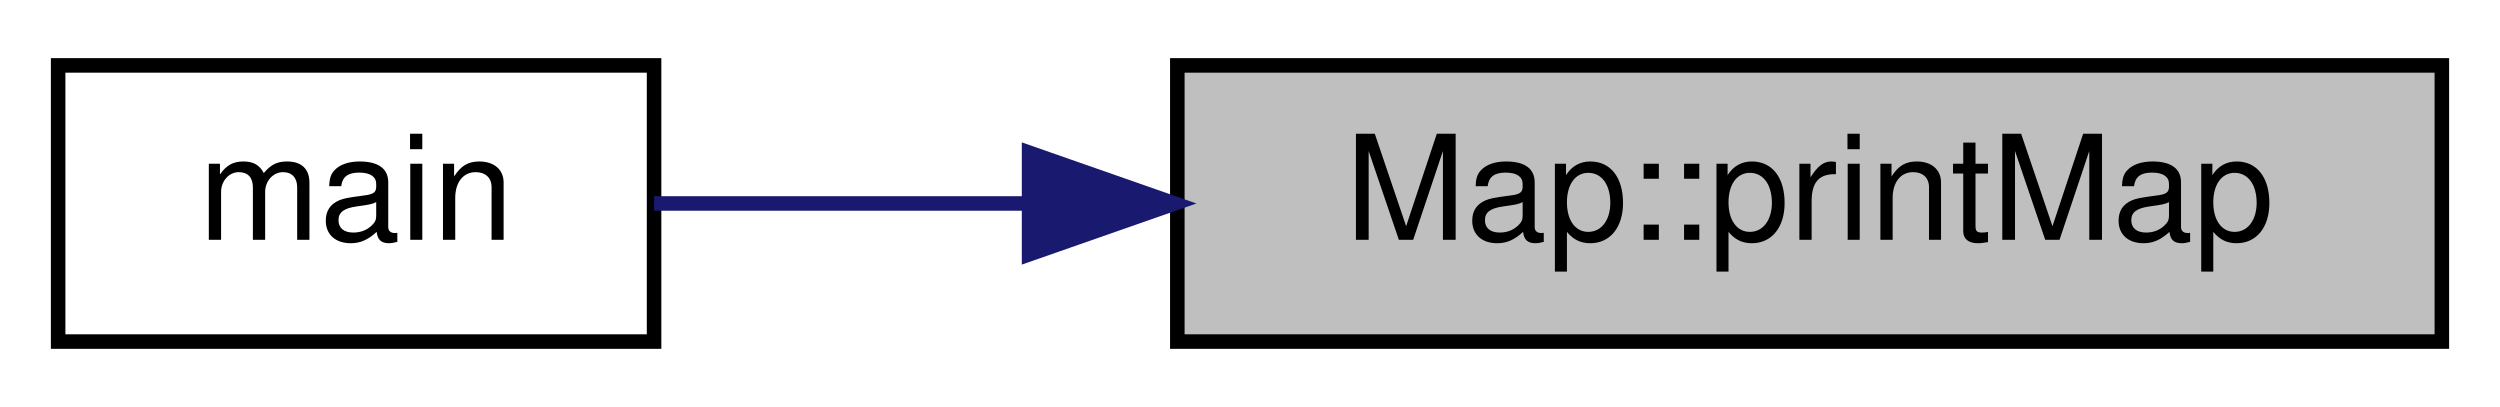
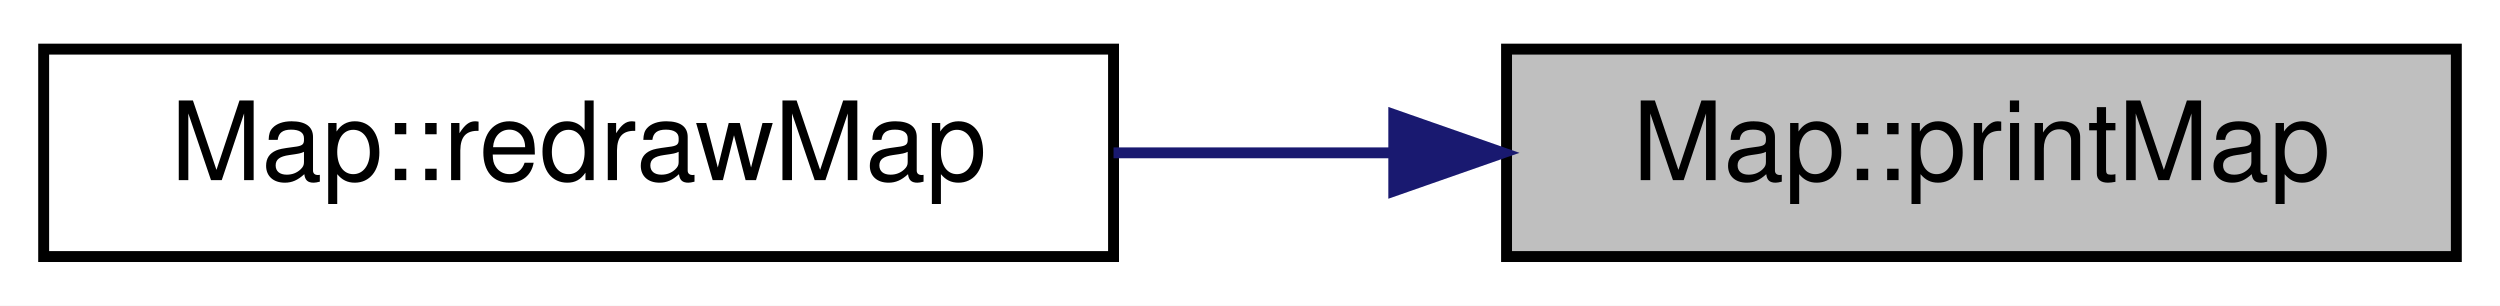
- <svg xmlns="http://www.w3.org/2000/svg" xmlns:xlink="http://www.w3.org/1999/xlink" width="172pt" height="28pt" viewBox="0.00 0.00 172.00 28.00">
+ <svg xmlns="http://www.w3.org/2000/svg" xmlns:xlink="http://www.w3.org/1999/xlink" width="229pt" height="28pt" viewBox="0.00 0.00 229.00 28.00">
  <g id="graph0" class="graph" transform="scale(1 1) rotate(0) translate(4 24)">
-     <polygon fill="white" stroke="transparent" points="-4,4 -4,-24 168,-24 168,4 -4,4" />
+     <polygon fill="white" stroke="transparent" points="-4,4 -4,-24 225,-24 225,4 -4,4" />
    <g id="node1" class="node">
      <g id="a_node1">
        <a xlink:title=" ">
-           <polygon fill="#bfbfbf" stroke="black" points="77,-0.5 77,-19.5 164,-19.5 164,-0.5 77,-0.5" />
-           <text text-anchor="middle" x="120.5" y="-7.5" font-family="Helvetica,sans-Serif" font-size="10.00">Map::printMap</text>
+           <polygon fill="#bfbfbf" stroke="black" points="134,-0.5 134,-19.5 221,-19.5 221,-0.5 134,-0.5" />
+           <text text-anchor="middle" x="177.5" y="-7.5" font-family="Helvetica,sans-Serif" font-size="10.00">Map::printMap</text>
        </a>
      </g>
    </g>
    <g id="node2" class="node">
      <g id="a_node2">
-         <a xlink:href="main_8cpp.html#a3c04138a5bfe5d72780bb7e82a18e627" target="_top" xlink:title=" ">
-           <polygon fill="white" stroke="black" points="0,-0.5 0,-19.5 41,-19.5 41,-0.5 0,-0.5" />
-           <text text-anchor="middle" x="20.5" y="-7.5" font-family="Helvetica,sans-Serif" font-size="10.00">main</text>
+         <a xlink:href="classMap.html#af5b5492b49e9d1aaa54e586d1203030f" target="_top" xlink:title=" ">
+           <polygon fill="white" stroke="black" points="0,-0.5 0,-19.5 98,-19.5 98,-0.5 0,-0.5" />
+           <text text-anchor="middle" x="49" y="-7.5" font-family="Helvetica,sans-Serif" font-size="10.00">Map::redrawMap</text>
        </a>
      </g>
    </g>
    <g id="edge1" class="edge">
-       <path fill="none" stroke="midnightblue" d="M66.8,-10C57.59,-10 48.55,-10 41,-10" />
-       <polygon fill="midnightblue" stroke="midnightblue" points="66.8,-13.5 76.8,-10 66.8,-6.5 66.8,-13.5" />
+       <path fill="none" stroke="midnightblue" d="M123.52,-10C115.06,-10 106.34,-10 98,-10" />
+       <polygon fill="midnightblue" stroke="midnightblue" points="123.67,-13.5 133.67,-10 123.67,-6.5 123.67,-13.5" />
    </g>
  </g>
</svg>
